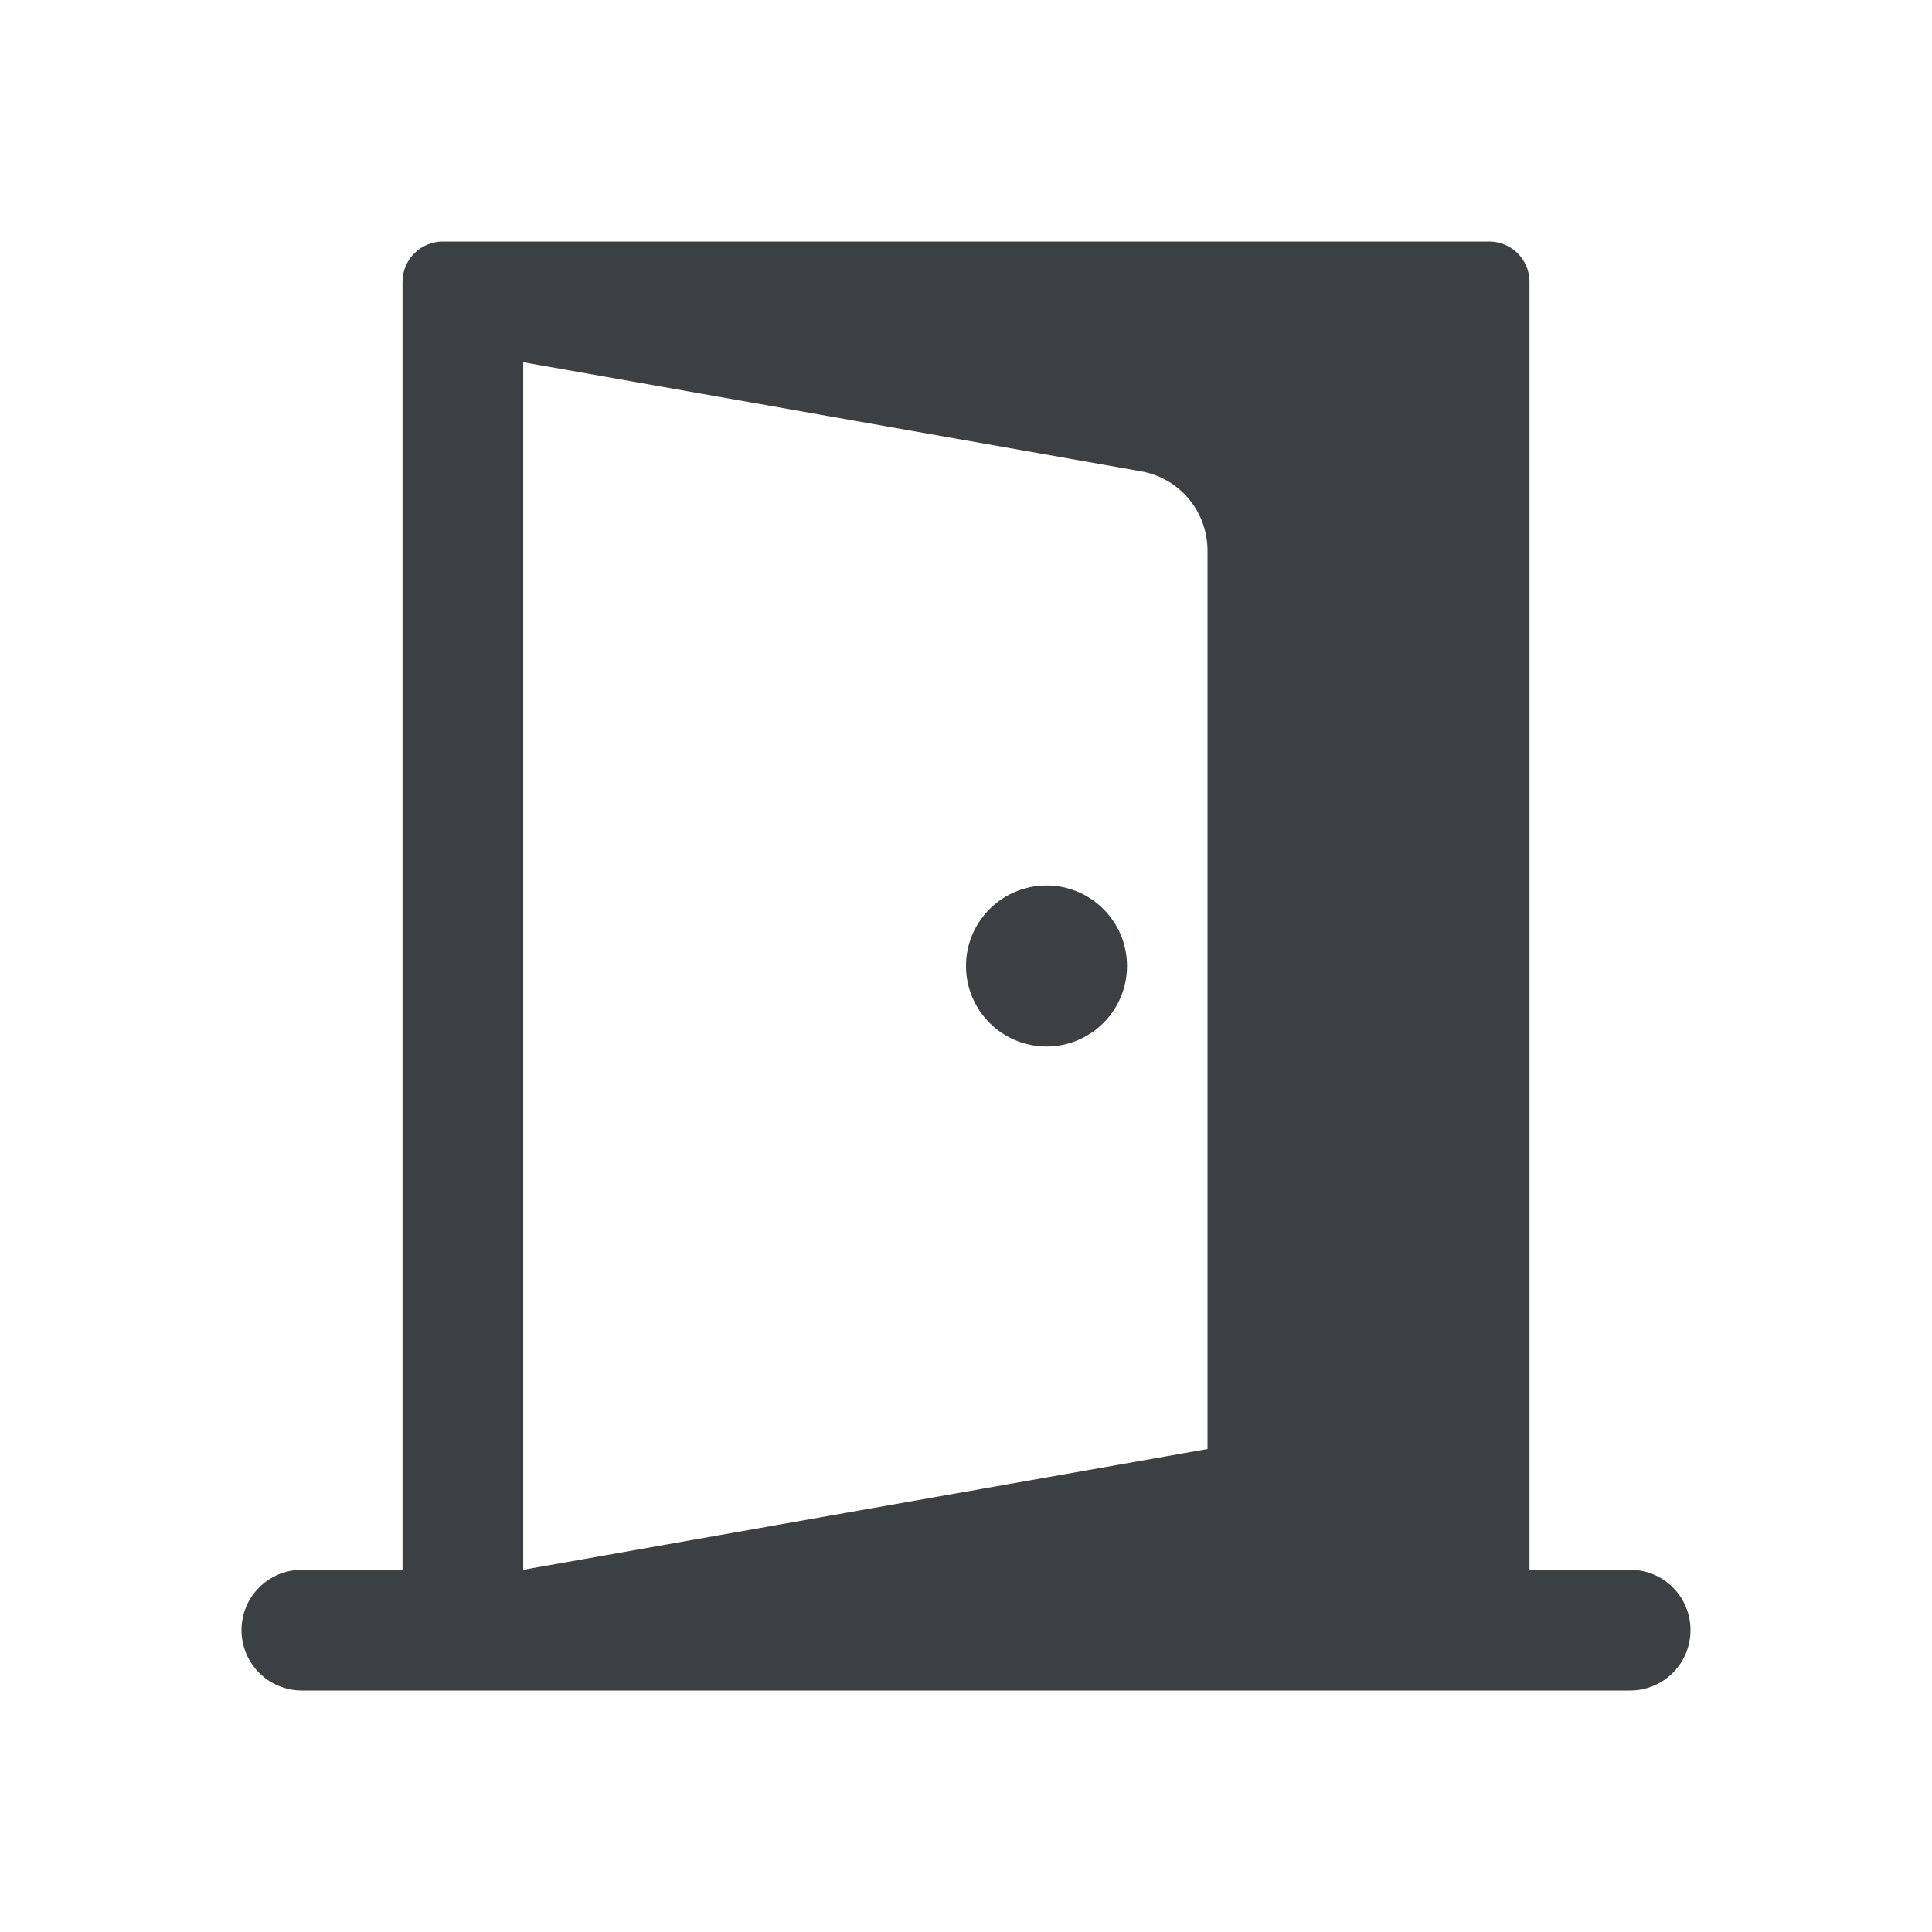
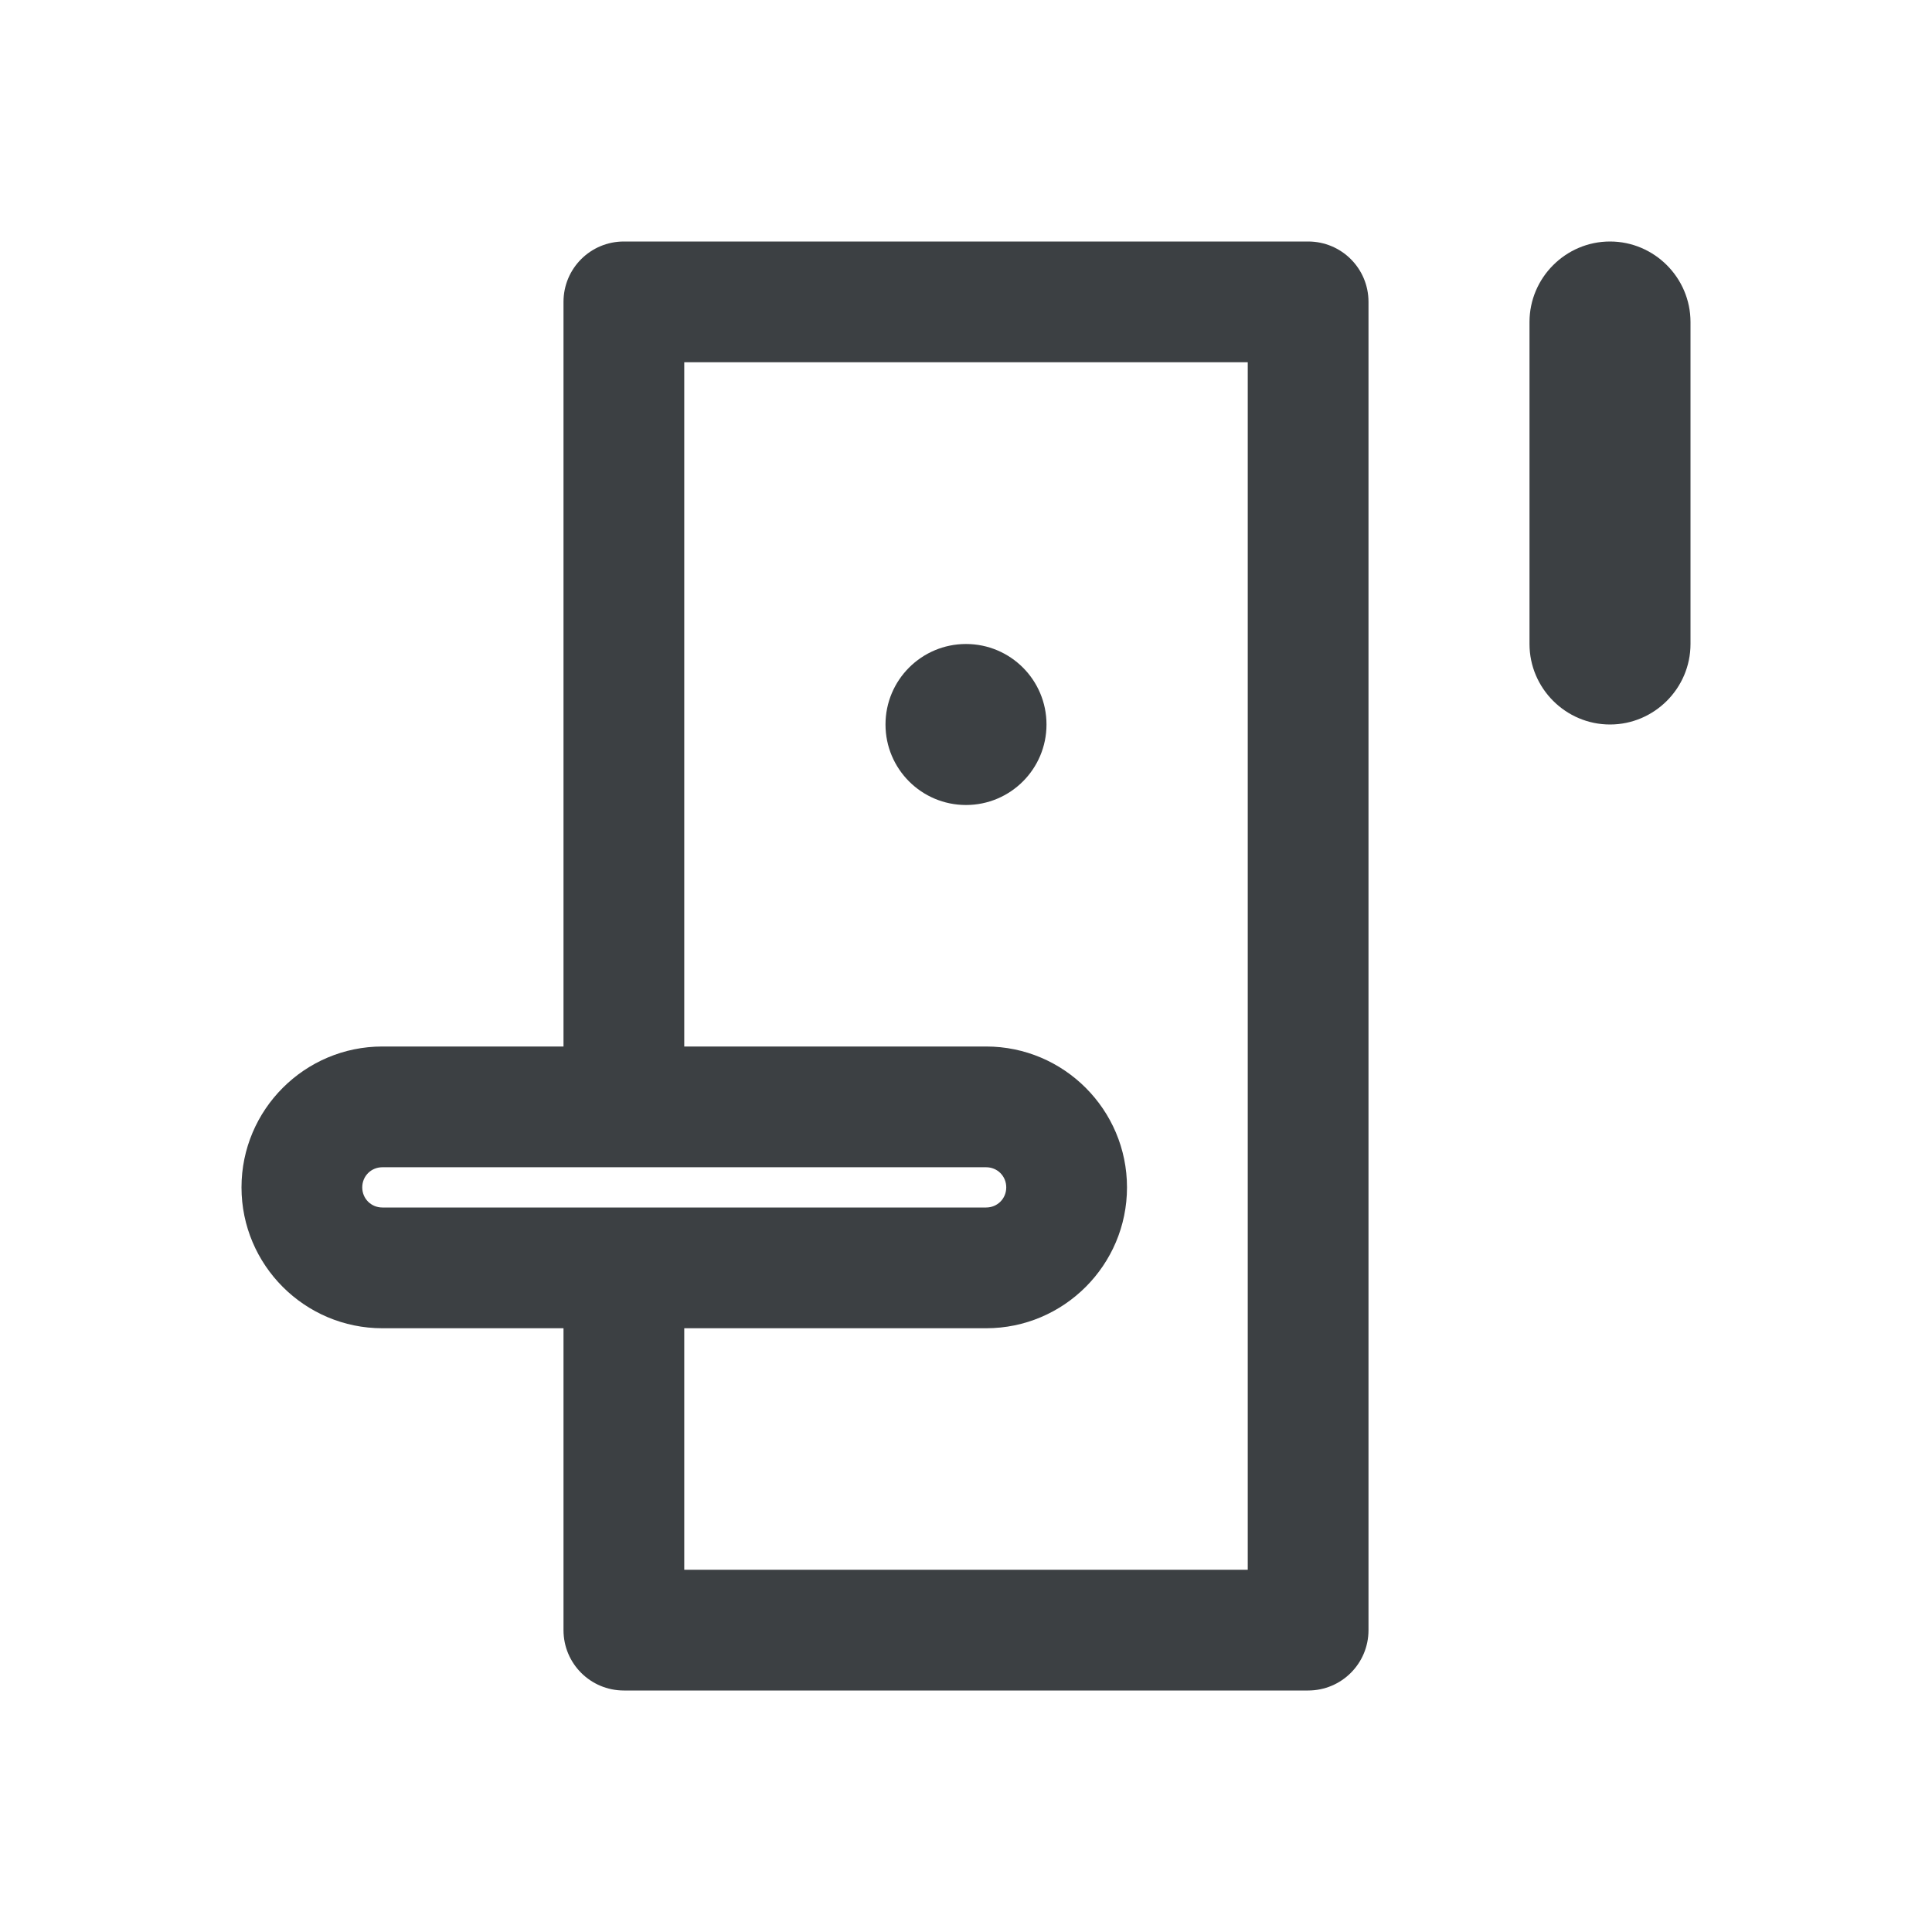
- <svg xmlns="http://www.w3.org/2000/svg" height="24" viewBox="0 0 48 48" width="24" fill="#3c4043">
-   <path d="M40.5,39H38V7c0-0.55-0.45-1-1-1H11c-0.55,0-1,0.45-1,1v32H7.5C6.67,39,6,39.67,6,40.5S6.67,42,7.5,42H10h28h2.5 c0.83,0,1.5-0.67,1.5-1.5S41.33,39,40.5,39z M30,36l-17,3V9l15.35,2.71c0.96,0.17,1.65,1,1.65,1.97V36z" />
-   <circle cx="26" cy="24" r="2" />
+ <svg width="48" height="48">
+   <path fill="none" d="M0 0h48v48H0z" />
+   <path fill="none" d="M25 29.5c0-.28-.22-.5-.5-.5C24.78 29 25 29.22 25 29.5z" />
+   <path fill="none" d="M24.5 30c.28.0.5-.22.5-.5C25 29.78 24.78 30 24.5 30z" />
+   <path fill="#3c4043" d="M32.5 6h-17C14.67 6 14 6.67 14 7.5V26H9.5C7.57 26 6 27.57 6 29.5S7.57 33 9.5 33H14v7.5c0 .83.67 1.5 1.5 1.5h17c.83.0 1.5-.67 1.5-1.5v-33C34 6.67 33.33 6 32.5 6zM9.5 30C9.22 30 9 29.78 9 29.5S9.22 29 9.5 29h15c.28.0.5.22.5.5S24.78 30 24.5 30H9.5zM31 39H17v-6h7.5c1.93.0 3.5-1.57 3.5-3.5S26.43 26 24.5 26H17V9h14V39z" />
+   <path fill="#3c4043" d="M40 6c-1.1.0-2 .9-2 2v8c0 1.1.9 2 2 2s2-.9 2-2V8C42 6.9 41.1 6 40 6z" />
+   <circle fill="#3c4043" cx="24" cy="18" r="2" />
</svg>
